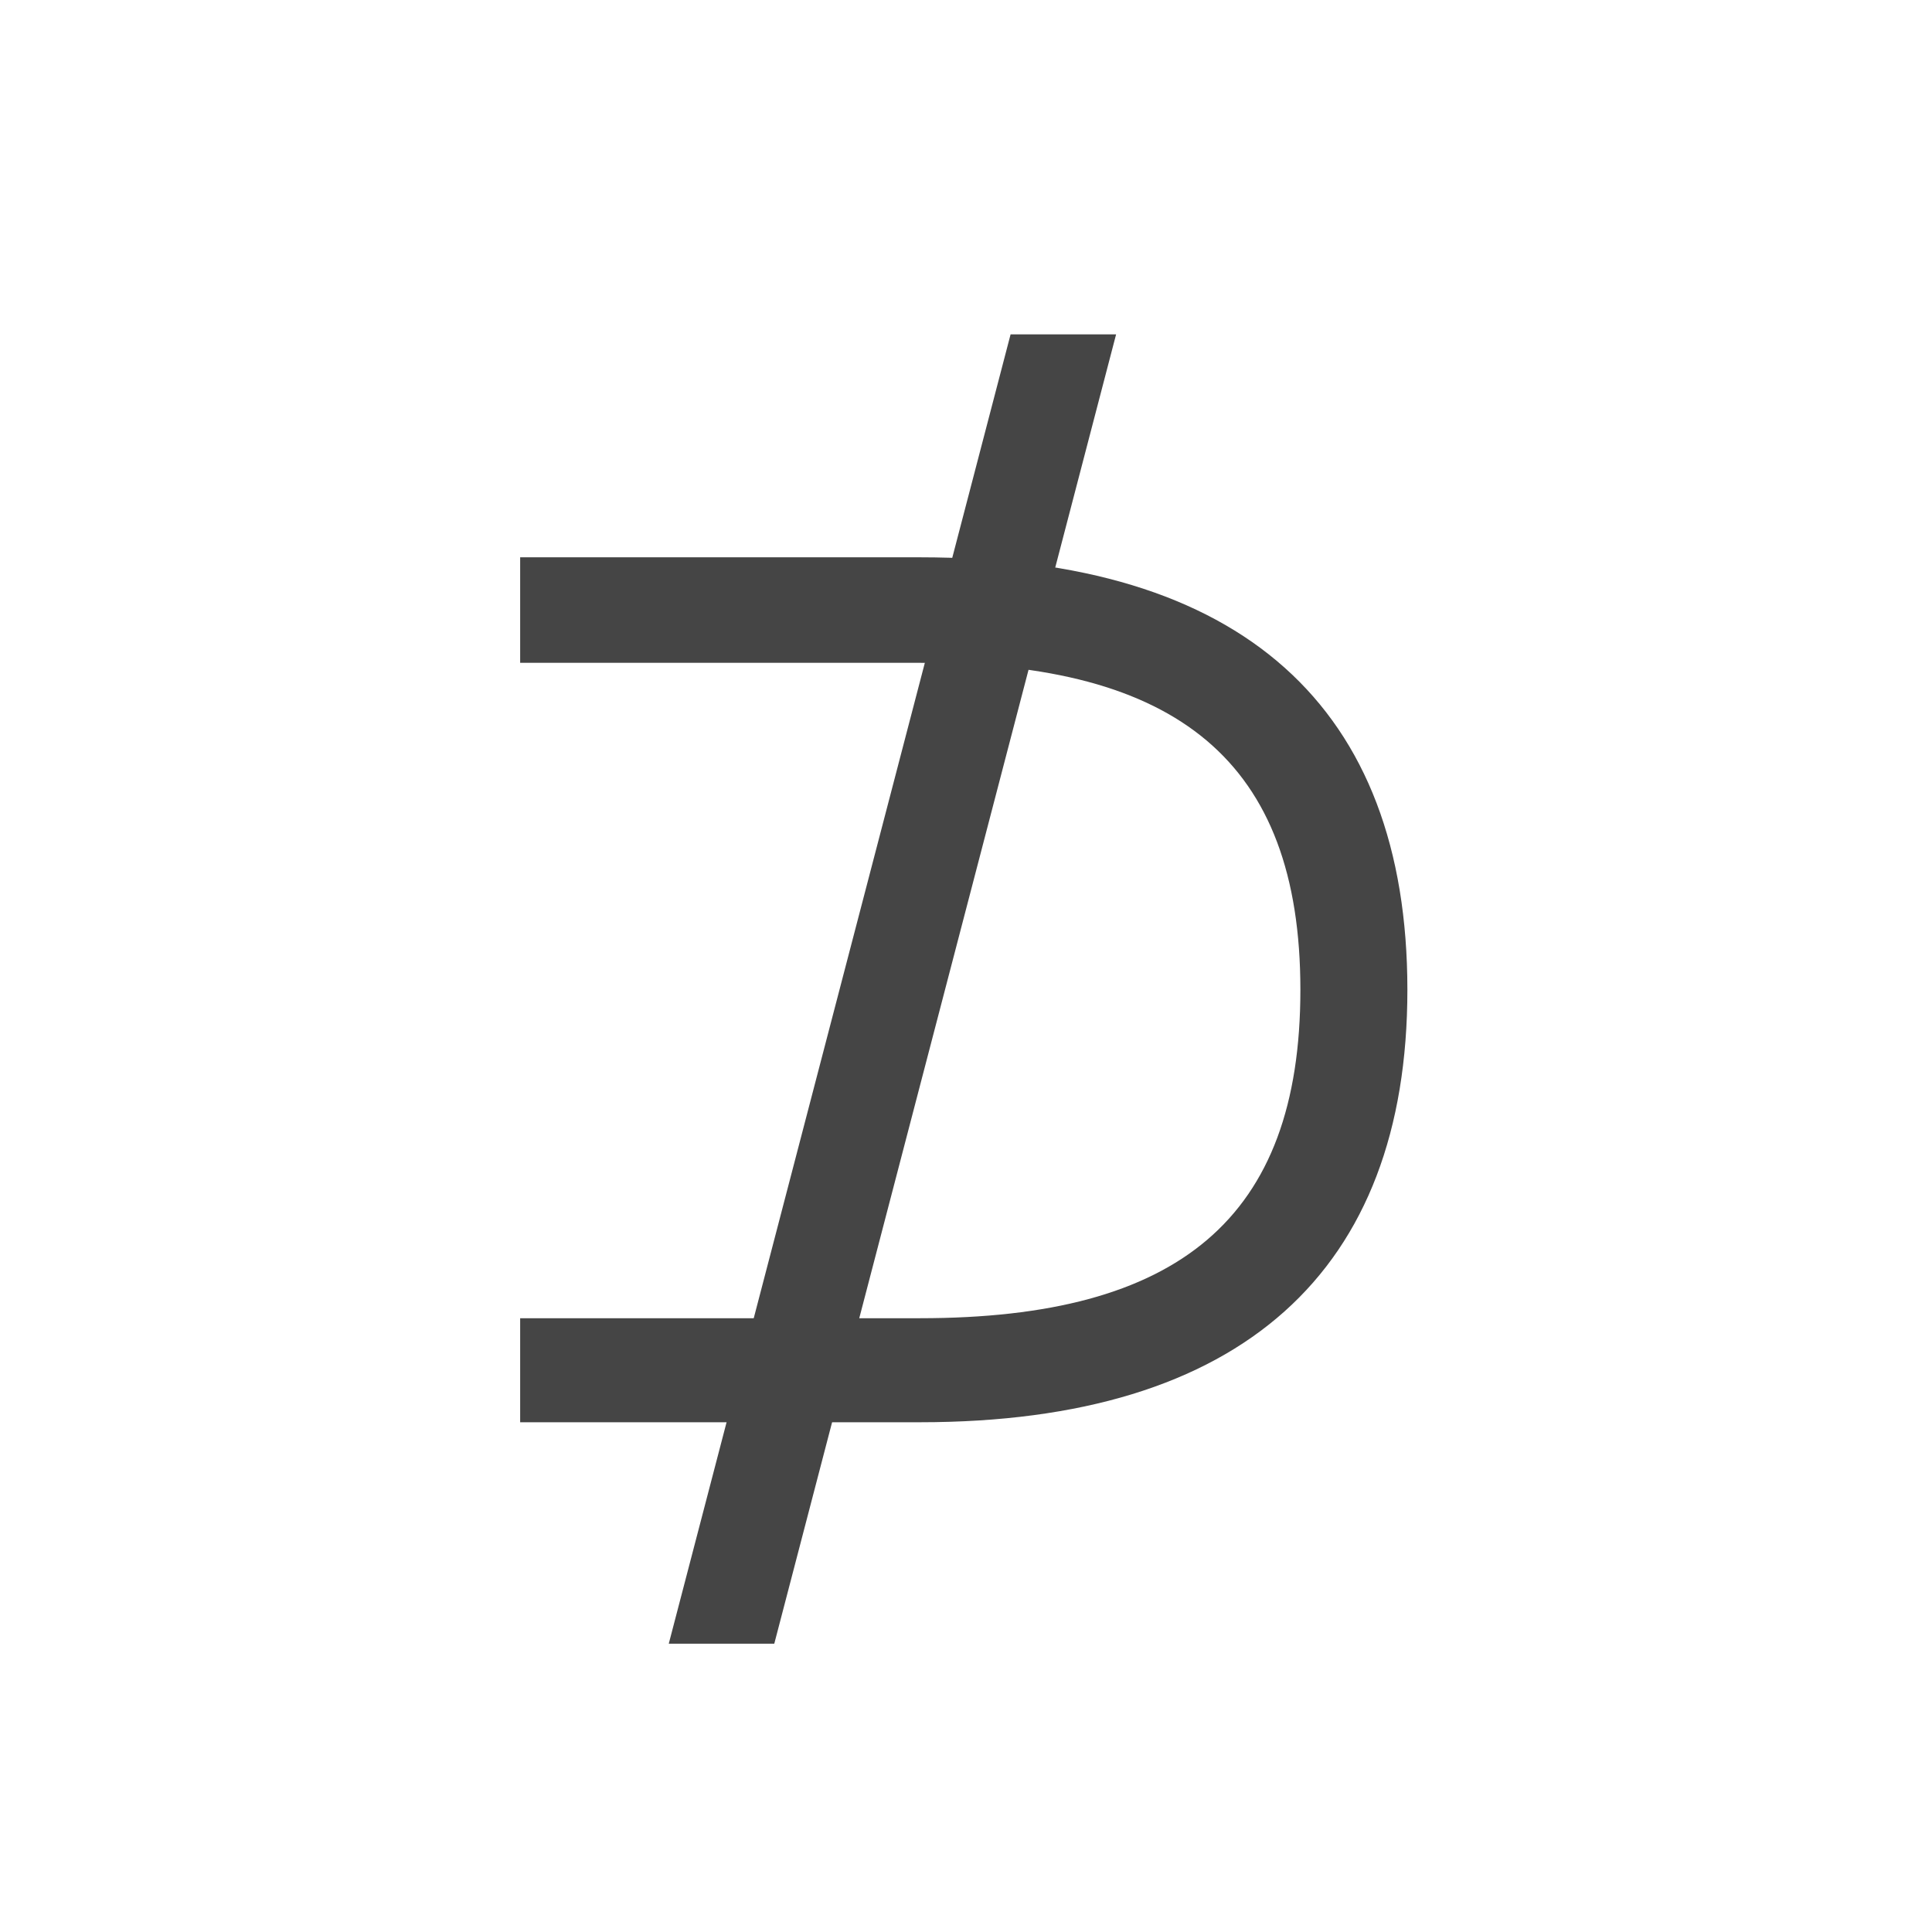
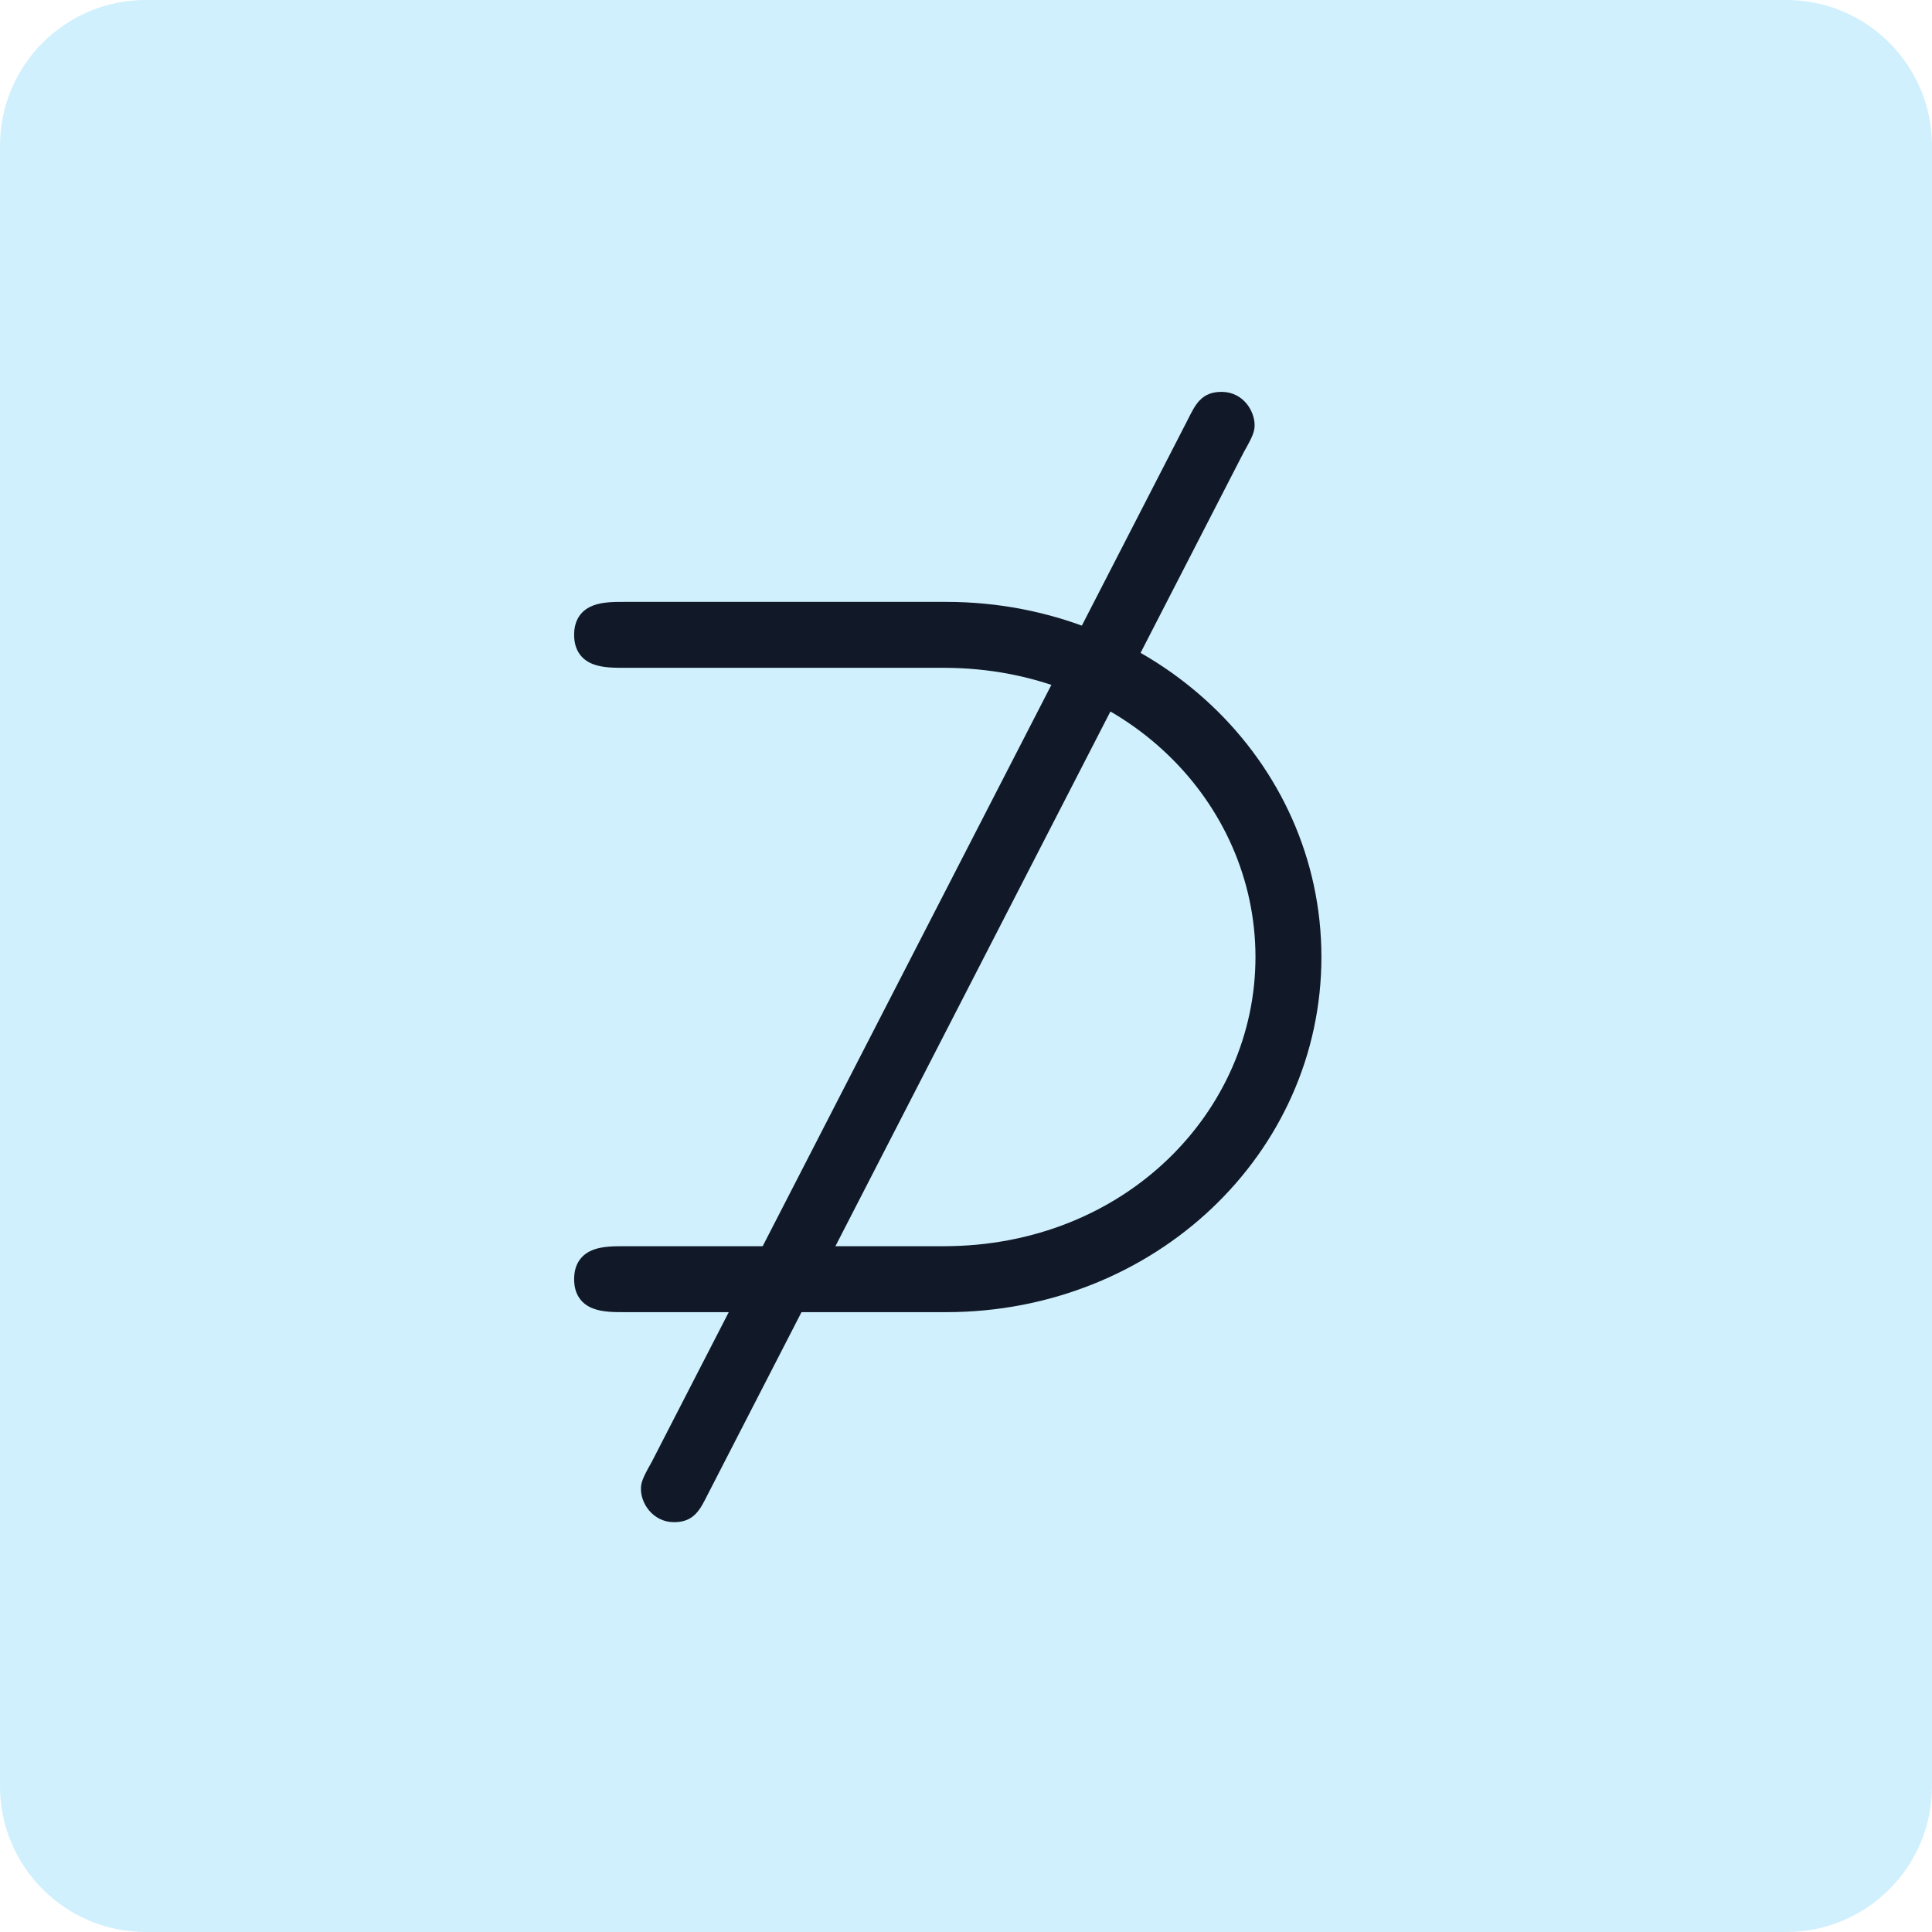
- <svg xmlns="http://www.w3.org/2000/svg" width="52" height="52" viewBox="0 0 52 52" fill="none">
-   <path d="M14 38.28V35.48H24.76C31.72 35.48 35 32.8 35 26.64C35 20.48 31.68 17.84 24.76 17.84H14V15H24.76C33.44 15 37.88 19.04 37.88 26.64C37.88 34.2 33.44 38.28 24.76 38.28H14Z" fill="#454545" />
-   <path d="M20.84 44.24L30.04 9H27.2L18 44.24H20.84Z" fill="#454545" />
+ <svg xmlns="http://www.w3.org/2000/svg" width="53" height="53" viewBox="0 0 53 53" fill="none">
+   <rect width="53" height="53" rx="4" fill="#D0F0FD" />
+   <path d="M34.015 12.336C34.145 12.108 34.215 11.971 34.251 11.875C34.291 11.77 34.292 11.713 34.292 11.655C34.292 11.511 34.233 11.32 34.11 11.164C33.983 11.004 33.785 10.875 33.512 10.875C33.29 10.875 33.132 10.933 33.001 11.069C32.885 11.189 32.796 11.368 32.689 11.582L32.681 11.598L32.68 11.599L17.985 40.171C17.855 40.399 17.785 40.537 17.749 40.632C17.709 40.737 17.708 40.794 17.708 40.853C17.708 41.016 17.777 41.207 17.905 41.359C18.036 41.513 18.233 41.632 18.488 41.632C18.71 41.632 18.868 41.575 18.999 41.438C19.115 41.318 19.204 41.14 19.311 40.926L19.319 40.91L19.32 40.909L34.015 12.336Z" fill="#111928" stroke="#111928" stroke-width="0.25" />
+   <path d="M25.885 18.195C30.928 18.195 34.566 21.941 34.566 26.253C34.566 30.566 30.928 34.312 25.885 34.312H17.146H17.131C16.864 34.312 16.558 34.312 16.32 34.401C16.194 34.449 16.08 34.524 15.998 34.642C15.916 34.759 15.875 34.909 15.875 35.091C15.875 35.274 15.916 35.423 15.998 35.541C16.08 35.659 16.194 35.734 16.32 35.781C16.558 35.871 16.864 35.871 17.131 35.871H17.146H25.951C31.611 35.871 36.125 31.566 36.125 26.253C36.125 20.941 31.611 16.636 25.951 16.636H17.146C17.141 16.636 17.136 16.636 17.131 16.636C16.864 16.636 16.558 16.636 16.32 16.726C16.194 16.773 16.08 16.848 15.998 16.966C15.916 17.084 15.875 17.233 15.875 17.415C15.875 17.598 15.916 17.747 15.998 17.865C16.08 17.983 16.194 18.058 16.32 18.105C16.558 18.195 16.864 18.195 17.131 18.195C17.136 18.195 17.141 18.195 17.146 18.195H25.885Z" fill="#111928" stroke="#111928" stroke-width="0.25" />
</svg>
